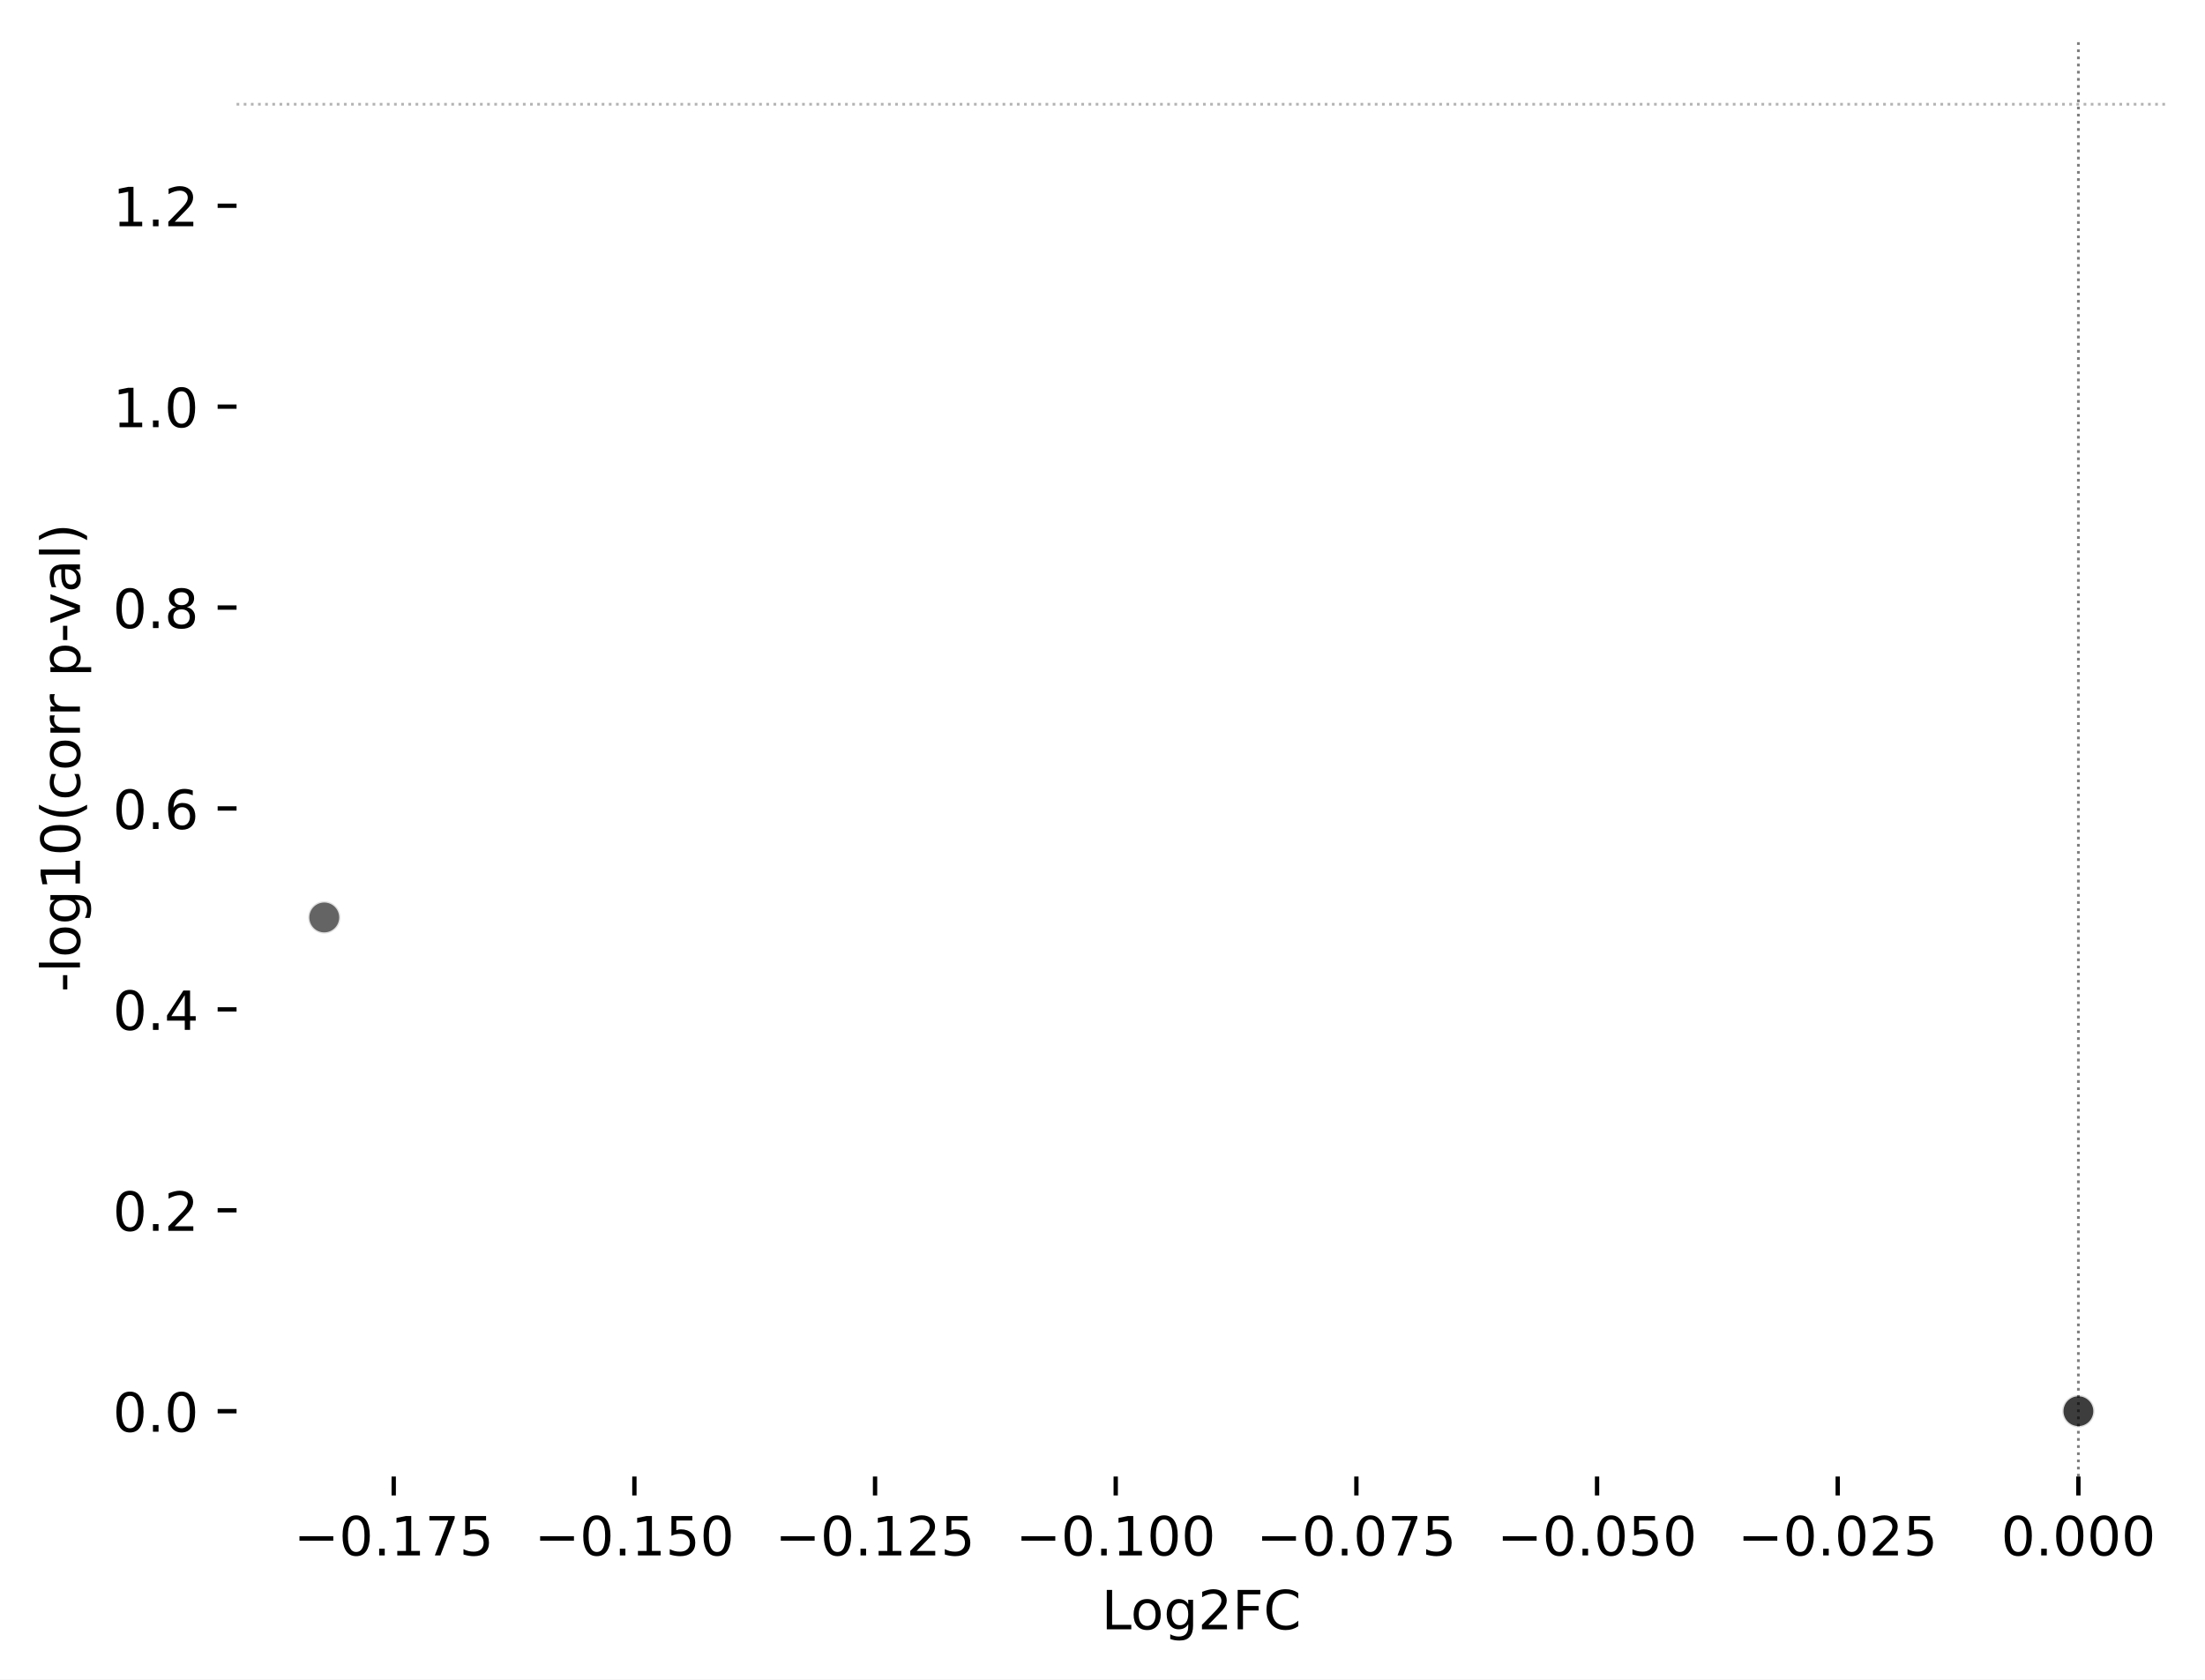
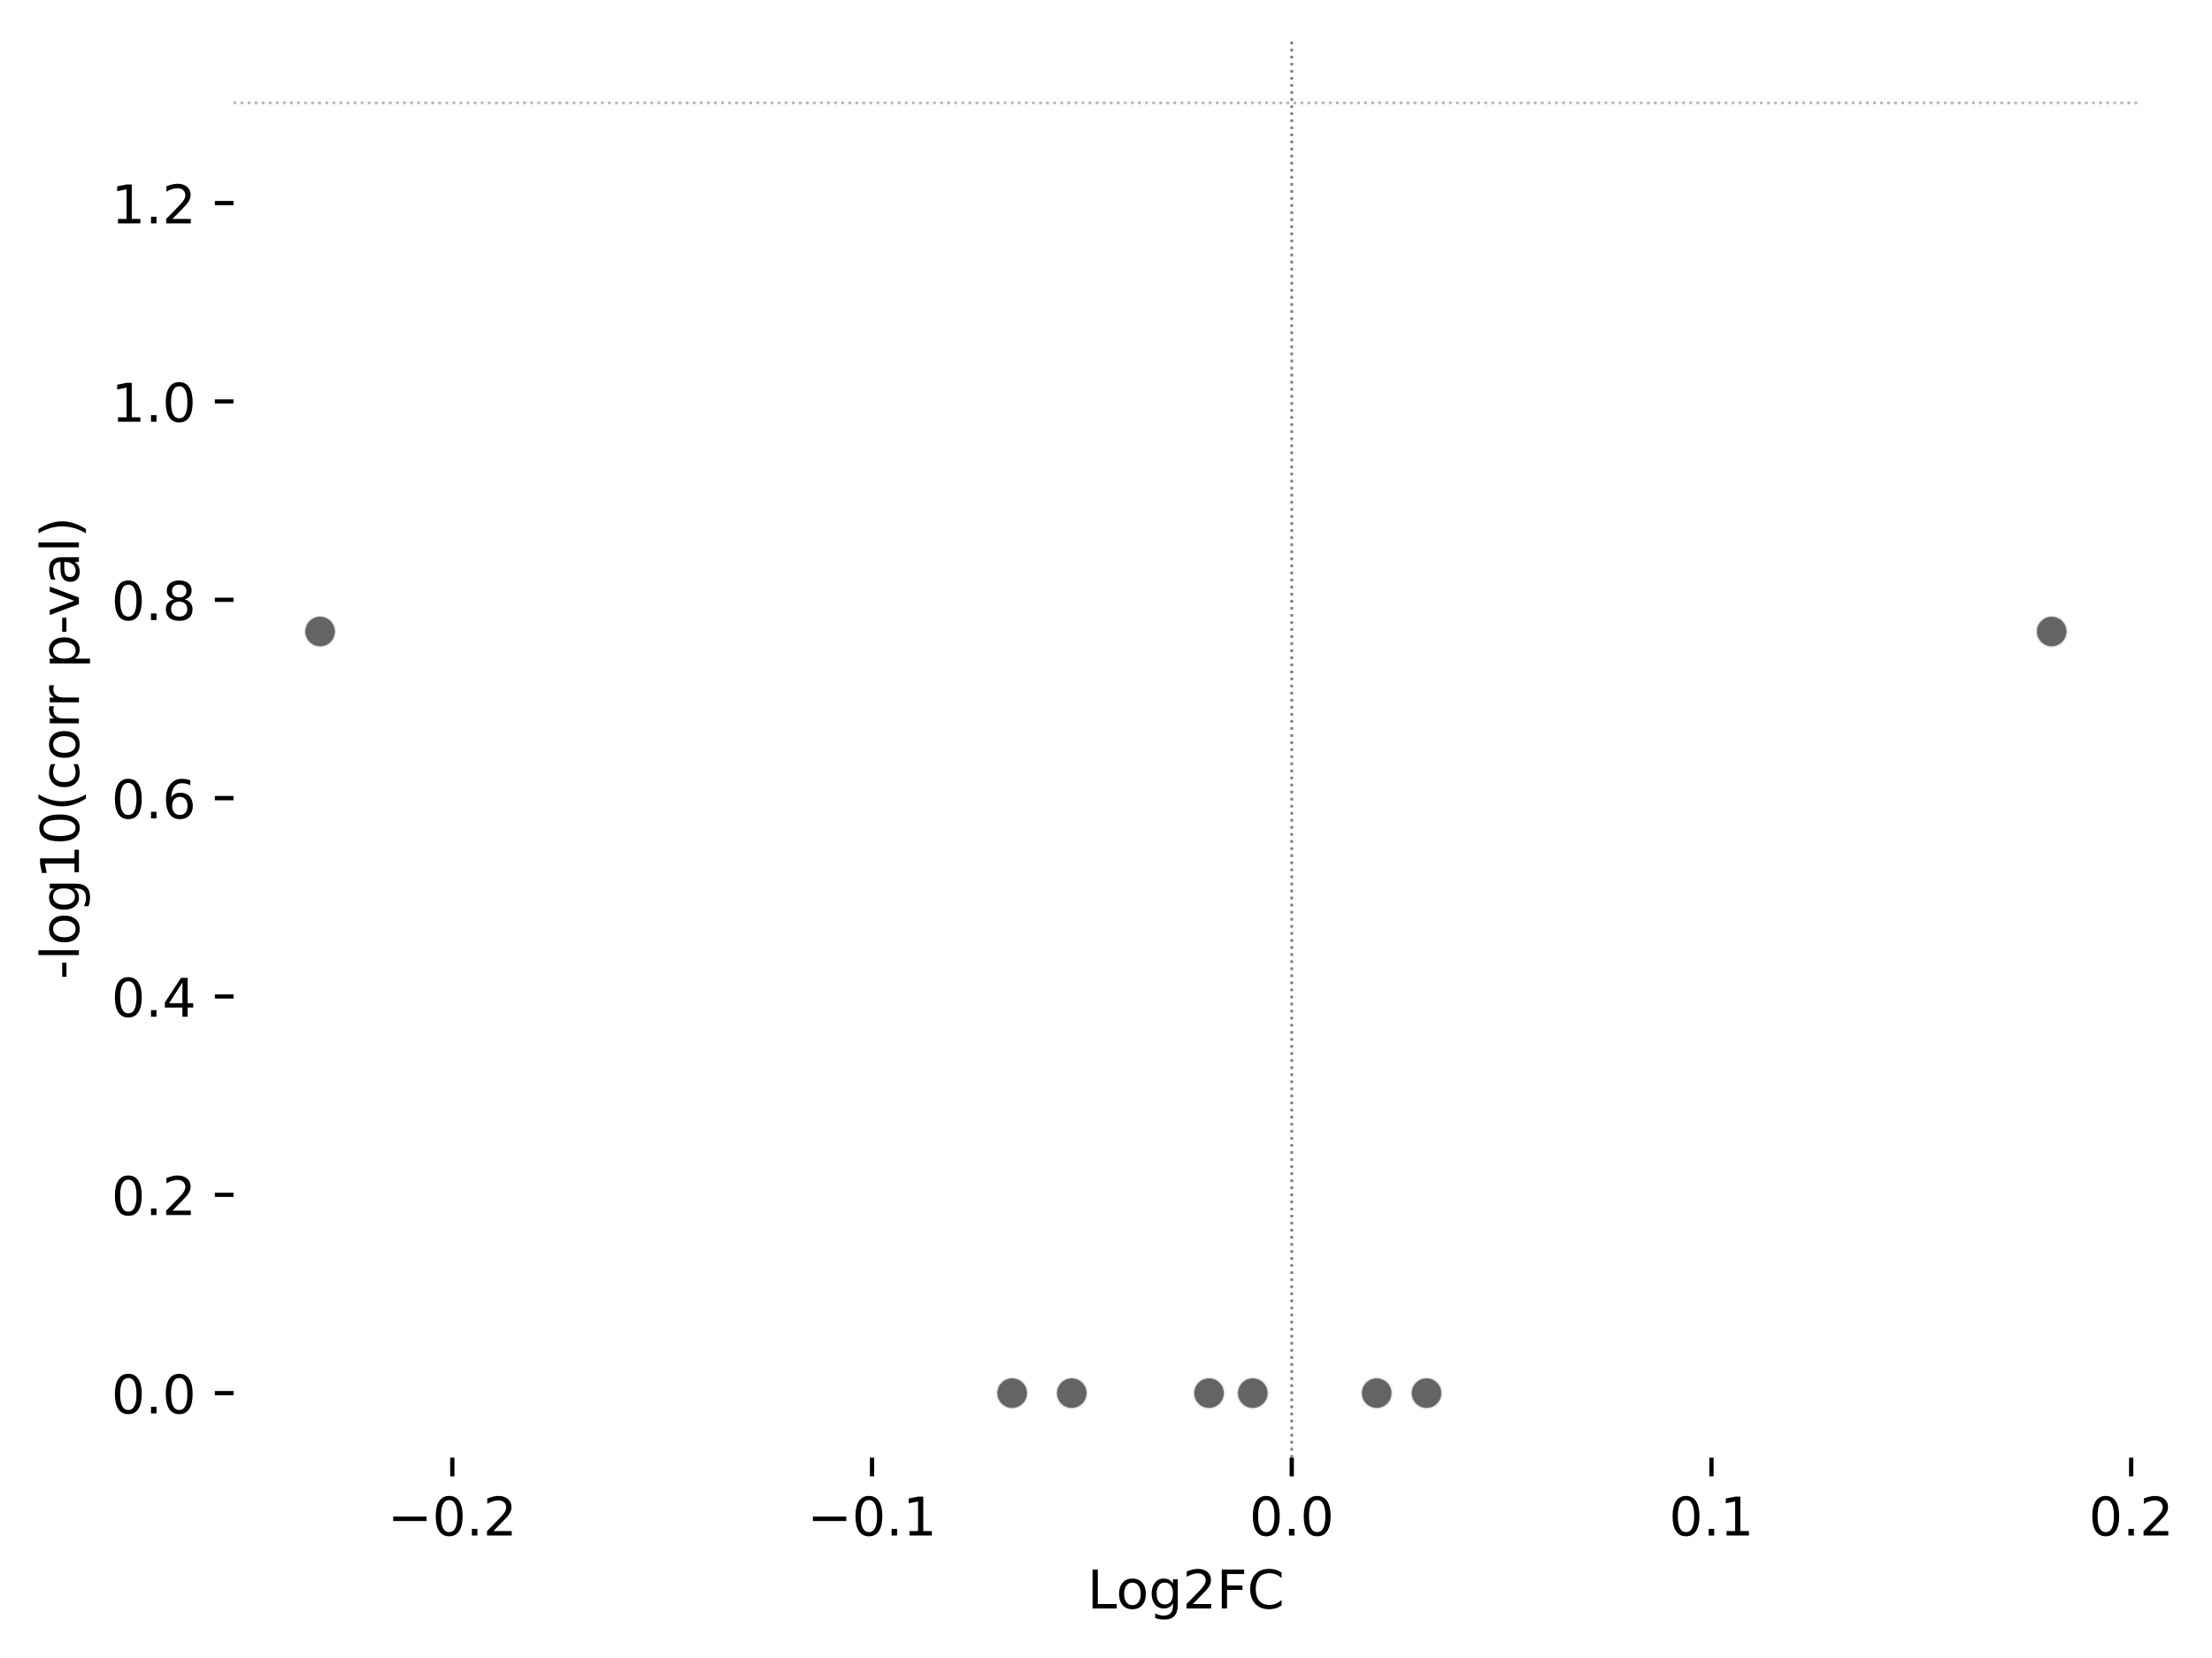
- <svg xmlns="http://www.w3.org/2000/svg" xmlns:xlink="http://www.w3.org/1999/xlink" width="408.101pt" height="310.868pt" viewBox="0 0 408.101 310.868" version="1.1">
+ <svg xmlns="http://www.w3.org/2000/svg" xmlns:xlink="http://www.w3.org/1999/xlink" width="414.723pt" height="310.868pt" viewBox="0 0 414.723 310.868" version="1.1">
  <defs>
    <style type="text/css">*{stroke-linejoin: round; stroke-linecap: butt}</style>
  </defs>
  <g id="figure_1">
    <g id="patch_1">
-       <path d="M 0 310.868  L 408.101 310.868  L 408.101 0  L 0 0  z " style="fill: #ffffff" />
+       <path d="M 0 310.868  L 414.723 310.868  L 414.723 0  L 0 0  z " style="fill: #ffffff" />
    </g>
    <g id="axes_1">
      <g id="patch_2">
        <path d="M 43.781 273.312  L 400.901 273.312  L 400.901 7.2  L 43.781 7.2  z " style="fill: #ffffff" />
      </g>
      <g id="PathCollection_1">
        <defs>
-           <path id="mcd7fa76b77" d="M 0 3  C 0.796 3 1.559 2.684 2.121 2.121  C 2.684 1.559 3 0.796 3 0  C 3 -0.796 2.684 -1.559 2.121 -2.121  C 1.559 -2.684 0.796 -3 0 -3  C -0.796 -3 -1.559 -2.684 -2.121 -2.121  C -2.684 -1.559 -3 -0.796 -3 0  C -3 0.796 -2.684 1.559 -2.121 2.121  C -1.559 2.684 -0.796 3 0 3  z " style="stroke: #ffffff; stroke-opacity: 0.8; stroke-width: 0.48" />
+           <path id="m4587df54af" d="M 0 3  C 0.796 3 1.559 2.684 2.121 2.121  C 2.684 1.559 3 0.796 3 0  C 3 -0.796 2.684 -1.559 2.121 -2.121  C 1.559 -2.684 0.796 -3 0 -3  C -0.796 -3 -1.559 -2.684 -2.121 -2.121  C -2.684 -1.559 -3 -0.796 -3 0  C -3 0.796 -2.684 1.559 -2.121 2.121  C -1.559 2.684 -0.796 3 0 3  z " style="stroke: #ffffff; stroke-opacity: 0.8; stroke-width: 0.48" />
        </defs>
-         <g clip-path="url(#p9f7cfbff00)">
-           <use xlink:href="#mcd7fa76b77" x="60.014" y="169.822" style="fill: #3e3e3e; fill-opacity: 0.8; stroke: #ffffff; stroke-opacity: 0.8; stroke-width: 0.48" />
-           <use xlink:href="#mcd7fa76b77" x="384.669" y="261.216" style="fill: #3e3e3e; fill-opacity: 0.8; stroke: #ffffff; stroke-opacity: 0.8; stroke-width: 0.48" />
-           <use xlink:href="#mcd7fa76b77" x="384.669" y="261.216" style="fill: #3e3e3e; fill-opacity: 0.8; stroke: #ffffff; stroke-opacity: 0.8; stroke-width: 0.48" />
-           <use xlink:href="#mcd7fa76b77" x="384.669" y="261.216" style="fill: #3e3e3e; fill-opacity: 0.8; stroke: #ffffff; stroke-opacity: 0.8; stroke-width: 0.48" />
-           <use xlink:href="#mcd7fa76b77" x="384.669" y="261.216" style="fill: #3e3e3e; fill-opacity: 0.8; stroke: #ffffff; stroke-opacity: 0.8; stroke-width: 0.48" />
-           <use xlink:href="#mcd7fa76b77" x="384.669" y="261.216" style="fill: #3e3e3e; fill-opacity: 0.8; stroke: #ffffff; stroke-opacity: 0.8; stroke-width: 0.48" />
-           <use xlink:href="#mcd7fa76b77" x="384.669" y="261.216" style="fill: #3e3e3e; fill-opacity: 0.8; stroke: #ffffff; stroke-opacity: 0.8; stroke-width: 0.48" />
-           <use xlink:href="#mcd7fa76b77" x="384.669" y="261.216" style="fill: #3e3e3e; fill-opacity: 0.8; stroke: #ffffff; stroke-opacity: 0.8; stroke-width: 0.48" />
-           <use xlink:href="#mcd7fa76b77" x="384.669" y="261.216" style="fill: #3e3e3e; fill-opacity: 0.8; stroke: #ffffff; stroke-opacity: 0.8; stroke-width: 0.48" />
-           <use xlink:href="#mcd7fa76b77" x="384.669" y="261.216" style="fill: #3e3e3e; fill-opacity: 0.8; stroke: #ffffff; stroke-opacity: 0.8; stroke-width: 0.48" />
-           <use xlink:href="#mcd7fa76b77" x="384.669" y="261.216" style="fill: #3e3e3e; fill-opacity: 0.8; stroke: #ffffff; stroke-opacity: 0.8; stroke-width: 0.48" />
-           <use xlink:href="#mcd7fa76b77" x="384.669" y="261.216" style="fill: #3e3e3e; fill-opacity: 0.8; stroke: #ffffff; stroke-opacity: 0.8; stroke-width: 0.48" />
-           <use xlink:href="#mcd7fa76b77" x="384.669" y="261.216" style="fill: #3e3e3e; fill-opacity: 0.8; stroke: #ffffff; stroke-opacity: 0.8; stroke-width: 0.48" />
-           <use xlink:href="#mcd7fa76b77" x="384.669" y="261.216" style="fill: #3e3e3e; fill-opacity: 0.8; stroke: #ffffff; stroke-opacity: 0.8; stroke-width: 0.48" />
+         <g clip-path="url(#p34230c2107)">
+           <use xlink:href="#m4587df54af" x="384.669" y="118.408" style="fill: #3e3e3e; fill-opacity: 0.8; stroke: #ffffff; stroke-opacity: 0.8; stroke-width: 0.48" />
+           <use xlink:href="#m4587df54af" x="60.014" y="118.408" style="fill: #3e3e3e; fill-opacity: 0.8; stroke: #ffffff; stroke-opacity: 0.8; stroke-width: 0.48" />
+           <use xlink:href="#m4587df54af" x="267.46" y="261.216" style="fill: #3e3e3e; fill-opacity: 0.8; stroke: #ffffff; stroke-opacity: 0.8; stroke-width: 0.48" />
+           <use xlink:href="#m4587df54af" x="258.115" y="261.216" style="fill: #3e3e3e; fill-opacity: 0.8; stroke: #ffffff; stroke-opacity: 0.8; stroke-width: 0.48" />
+           <use xlink:href="#m4587df54af" x="234.879" y="261.216" style="fill: #3e3e3e; fill-opacity: 0.8; stroke: #ffffff; stroke-opacity: 0.8; stroke-width: 0.48" />
+           <use xlink:href="#m4587df54af" x="200.943" y="261.216" style="fill: #3e3e3e; fill-opacity: 0.8; stroke: #ffffff; stroke-opacity: 0.8; stroke-width: 0.48" />
+           <use xlink:href="#m4587df54af" x="189.766" y="261.216" style="fill: #3e3e3e; fill-opacity: 0.8; stroke: #ffffff; stroke-opacity: 0.8; stroke-width: 0.48" />
+           <use xlink:href="#m4587df54af" x="226.677" y="261.216" style="fill: #3e3e3e; fill-opacity: 0.8; stroke: #ffffff; stroke-opacity: 0.8; stroke-width: 0.48" />
        </g>
      </g>
      <g id="matplotlib.axis_1">
        <g id="xtick_1">
          <g id="line2d_1">
            <defs>
-               <path id="m21730316db" d="M 0 0  L 0 3.5  " style="stroke: #000000; stroke-width: 0.8" />
-             </defs>
-             <g>
-               <use xlink:href="#m21730316db" x="72.87" y="273.312" style="stroke: #000000; stroke-width: 0.8" />
+               <path id="ma0d7ab3cf1" d="M 0 0  L 0 3.5  " style="stroke: #000000; stroke-width: 0.8" />
+             </defs>
+             <g>
+               <use xlink:href="#ma0d7ab3cf1" x="84.801" y="273.312" style="stroke: #000000; stroke-width: 0.8" />
            </g>
          </g>
          <g id="text_1">
-             <g transform="translate(54.36612 287.9104) scale(0.1 -0.1)">
+             <g transform="translate(72.6592 287.9104) scale(0.1 -0.1)">
              <defs>
                <path id="DejaVuSans-2212" d="M 678 2272  L 4684 2272  L 4684 1741  L 678 1741  L 678 2272  z " transform="scale(0.015625)" />
                <path id="DejaVuSans-30" d="M 2034 4250  Q 1547 4250 1301 3770  Q 1056 3291 1056 2328  Q 1056 1369 1301 889  Q 1547 409 2034 409  Q 2525 409 2770 889  Q 3016 1369 3016 2328  Q 3016 3291 2770 3770  Q 2525 4250 2034 4250  z M 2034 4750  Q 2819 4750 3233 4129  Q 3647 3509 3647 2328  Q 3647 1150 3233 529  Q 2819 -91 2034 -91  Q 1250 -91 836 529  Q 422 1150 422 2328  Q 422 3509 836 4129  Q 1250 4750 2034 4750  z " transform="scale(0.015625)" />
                <path id="DejaVuSans-2e" d="M 684 794  L 1344 794  L 1344 0  L 684 0  L 684 794  z " transform="scale(0.015625)" />
+                 <path id="DejaVuSans-32" d="M 1228 531  L 3431 531  L 3431 0  L 469 0  L 469 531  Q 828 903 1448 1529  Q 2069 2156 2228 2338  Q 2531 2678 2651 2914  Q 2772 3150 2772 3378  Q 2772 3750 2511 3984  Q 2250 4219 1831 4219  Q 1534 4219 1204 4116  Q 875 4013 500 3803  L 500 4441  Q 881 4594 1212 4672  Q 1544 4750 1819 4750  Q 2544 4750 2975 4387  Q 3406 4025 3406 3419  Q 3406 3131 3298 2873  Q 3191 2616 2906 2266  Q 2828 2175 2409 1742  Q 1991 1309 1228 531  z " transform="scale(0.015625)" />
+               </defs>
+               <use xlink:href="#DejaVuSans-2212" />
+               <use xlink:href="#DejaVuSans-30" x="83.789" />
+               <use xlink:href="#DejaVuSans-2e" x="147.412" />
+               <use xlink:href="#DejaVuSans-32" x="179.199" />
+             </g>
+           </g>
+         </g>
+         <g id="xtick_2">
+           <g id="line2d_2">
+             <g>
+               <use xlink:href="#ma0d7ab3cf1" x="163.493" y="273.312" style="stroke: #000000; stroke-width: 0.8" />
+             </g>
+           </g>
+           <g id="text_2">
+             <g transform="translate(151.3518 287.9104) scale(0.1 -0.1)">
+               <defs>
                <path id="DejaVuSans-31" d="M 794 531  L 1825 531  L 1825 4091  L 703 3866  L 703 4441  L 1819 4666  L 2450 4666  L 2450 531  L 3481 531  L 3481 0  L 794 0  L 794 531  z " transform="scale(0.015625)" />
-                 <path id="DejaVuSans-37" d="M 525 4666  L 3525 4666  L 3525 4397  L 1831 0  L 1172 0  L 2766 4134  L 525 4134  L 525 4666  z " transform="scale(0.015625)" />
-                 <path id="DejaVuSans-35" d="M 691 4666  L 3169 4666  L 3169 4134  L 1269 4134  L 1269 2991  Q 1406 3038 1543 3061  Q 1681 3084 1819 3084  Q 2600 3084 3056 2656  Q 3513 2228 3513 1497  Q 3513 744 3044 326  Q 2575 -91 1722 -91  Q 1428 -91 1123 -41  Q 819 9 494 109  L 494 744  Q 775 591 1075 516  Q 1375 441 1709 441  Q 2250 441 2565 725  Q 2881 1009 2881 1497  Q 2881 1984 2565 2268  Q 2250 2553 1709 2553  Q 1456 2553 1204 2497  Q 953 2441 691 2322  L 691 4666  z " transform="scale(0.015625)" />
              </defs>
              <use xlink:href="#DejaVuSans-2212" />
              <use xlink:href="#DejaVuSans-30" x="83.789" />
              <use xlink:href="#DejaVuSans-2e" x="147.412" />
              <use xlink:href="#DejaVuSans-31" x="179.199" />
-               <use xlink:href="#DejaVuSans-37" x="242.822" />
-               <use xlink:href="#DejaVuSans-35" x="306.445" />
-             </g>
-           </g>
-         </g>
-         <g id="xtick_2">
-           <g id="line2d_2">
-             <g>
-               <use xlink:href="#m21730316db" x="117.413" y="273.312" style="stroke: #000000; stroke-width: 0.8" />
-             </g>
-           </g>
-           <g id="text_2">
-             <g transform="translate(98.90876 287.9104) scale(0.1 -0.1)">
-               <use xlink:href="#DejaVuSans-2212" />
-               <use xlink:href="#DejaVuSans-30" x="83.789" />
-               <use xlink:href="#DejaVuSans-2e" x="147.412" />
-               <use xlink:href="#DejaVuSans-31" x="179.199" />
-               <use xlink:href="#DejaVuSans-35" x="242.822" />
-               <use xlink:href="#DejaVuSans-30" x="306.445" />
            </g>
          </g>
        </g>
        <g id="xtick_3">
          <g id="line2d_3">
            <g>
-               <use xlink:href="#m21730316db" x="161.955" y="273.312" style="stroke: #000000; stroke-width: 0.8" />
+               <use xlink:href="#ma0d7ab3cf1" x="242.186" y="273.312" style="stroke: #000000; stroke-width: 0.8" />
            </g>
          </g>
          <g id="text_3">
-             <g transform="translate(143.4514 287.9104) scale(0.1 -0.1)">
-               <defs>
-                 <path id="DejaVuSans-32" d="M 1228 531  L 3431 531  L 3431 0  L 469 0  L 469 531  Q 828 903 1448 1529  Q 2069 2156 2228 2338  Q 2531 2678 2651 2914  Q 2772 3150 2772 3378  Q 2772 3750 2511 3984  Q 2250 4219 1831 4219  Q 1534 4219 1204 4116  Q 875 4013 500 3803  L 500 4441  Q 881 4594 1212 4672  Q 1544 4750 1819 4750  Q 2544 4750 2975 4387  Q 3406 4025 3406 3419  Q 3406 3131 3298 2873  Q 3191 2616 2906 2266  Q 2828 2175 2409 1742  Q 1991 1309 1228 531  z " transform="scale(0.015625)" />
-               </defs>
-               <use xlink:href="#DejaVuSans-2212" />
-               <use xlink:href="#DejaVuSans-30" x="83.789" />
-               <use xlink:href="#DejaVuSans-2e" x="147.412" />
-               <use xlink:href="#DejaVuSans-31" x="179.199" />
-               <use xlink:href="#DejaVuSans-32" x="242.822" />
-               <use xlink:href="#DejaVuSans-35" x="306.445" />
+             <g transform="translate(234.2343 287.9104) scale(0.1 -0.1)">
+               <use xlink:href="#DejaVuSans-30" />
+               <use xlink:href="#DejaVuSans-2e" x="63.623" />
+               <use xlink:href="#DejaVuSans-30" x="95.41" />
            </g>
          </g>
        </g>
        <g id="xtick_4">
          <g id="line2d_4">
            <g>
-               <use xlink:href="#m21730316db" x="206.498" y="273.312" style="stroke: #000000; stroke-width: 0.8" />
+               <use xlink:href="#ma0d7ab3cf1" x="320.878" y="273.312" style="stroke: #000000; stroke-width: 0.8" />
            </g>
          </g>
          <g id="text_4">
-             <g transform="translate(187.994 287.9104) scale(0.1 -0.1)">
-               <use xlink:href="#DejaVuSans-2212" />
-               <use xlink:href="#DejaVuSans-30" x="83.789" />
-               <use xlink:href="#DejaVuSans-2e" x="147.412" />
-               <use xlink:href="#DejaVuSans-31" x="179.199" />
-               <use xlink:href="#DejaVuSans-30" x="242.822" />
-               <use xlink:href="#DejaVuSans-30" x="306.445" />
+             <g transform="translate(312.9269 287.9104) scale(0.1 -0.1)">
+               <use xlink:href="#DejaVuSans-30" />
+               <use xlink:href="#DejaVuSans-2e" x="63.623" />
+               <use xlink:href="#DejaVuSans-31" x="95.41" />
            </g>
          </g>
        </g>
        <g id="xtick_5">
          <g id="line2d_5">
            <g>
-               <use xlink:href="#m21730316db" x="251.041" y="273.312" style="stroke: #000000; stroke-width: 0.8" />
+               <use xlink:href="#ma0d7ab3cf1" x="399.571" y="273.312" style="stroke: #000000; stroke-width: 0.8" />
            </g>
          </g>
          <g id="text_5">
-             <g transform="translate(232.5367 287.9104) scale(0.1 -0.1)">
-               <use xlink:href="#DejaVuSans-2212" />
-               <use xlink:href="#DejaVuSans-30" x="83.789" />
-               <use xlink:href="#DejaVuSans-2e" x="147.412" />
-               <use xlink:href="#DejaVuSans-30" x="179.199" />
-               <use xlink:href="#DejaVuSans-37" x="242.822" />
-               <use xlink:href="#DejaVuSans-35" x="306.445" />
-             </g>
-           </g>
-         </g>
-         <g id="xtick_6">
-           <g id="line2d_6">
-             <g>
-               <use xlink:href="#m21730316db" x="295.583" y="273.312" style="stroke: #000000; stroke-width: 0.8" />
-             </g>
-           </g>
-           <g id="text_6">
-             <g transform="translate(277.0793 287.9104) scale(0.1 -0.1)">
-               <use xlink:href="#DejaVuSans-2212" />
-               <use xlink:href="#DejaVuSans-30" x="83.789" />
-               <use xlink:href="#DejaVuSans-2e" x="147.412" />
-               <use xlink:href="#DejaVuSans-30" x="179.199" />
-               <use xlink:href="#DejaVuSans-35" x="242.822" />
-               <use xlink:href="#DejaVuSans-30" x="306.445" />
-             </g>
-           </g>
-         </g>
-         <g id="xtick_7">
-           <g id="line2d_7">
-             <g>
-               <use xlink:href="#m21730316db" x="340.126" y="273.312" style="stroke: #000000; stroke-width: 0.8" />
-             </g>
-           </g>
-           <g id="text_7">
-             <g transform="translate(321.622 287.9104) scale(0.1 -0.1)">
-               <use xlink:href="#DejaVuSans-2212" />
-               <use xlink:href="#DejaVuSans-30" x="83.789" />
-               <use xlink:href="#DejaVuSans-2e" x="147.412" />
-               <use xlink:href="#DejaVuSans-30" x="179.199" />
-               <use xlink:href="#DejaVuSans-32" x="242.822" />
-               <use xlink:href="#DejaVuSans-35" x="306.445" />
-             </g>
-           </g>
-         </g>
-         <g id="xtick_8">
-           <g id="line2d_8">
-             <g>
-               <use xlink:href="#m21730316db" x="384.669" y="273.312" style="stroke: #000000; stroke-width: 0.8" />
-             </g>
-           </g>
-           <g id="text_8">
-             <g transform="translate(370.3545 287.9104) scale(0.1 -0.1)">
-               <use xlink:href="#DejaVuSans-30" />
-               <use xlink:href="#DejaVuSans-2e" x="63.623" />
-               <use xlink:href="#DejaVuSans-30" x="95.41" />
-               <use xlink:href="#DejaVuSans-30" x="159.033" />
-               <use xlink:href="#DejaVuSans-30" x="222.656" />
-             </g>
-           </g>
-         </g>
-         <g id="text_9">
+             <g transform="translate(391.6196 287.9104) scale(0.1 -0.1)">
+               <use xlink:href="#DejaVuSans-30" />
+               <use xlink:href="#DejaVuSans-2e" x="63.623" />
+               <use xlink:href="#DejaVuSans-32" x="95.41" />
+             </g>
+           </g>
+         </g>
+         <g id="text_6">
          <g transform="translate(203.8608 301.5886) scale(0.1 -0.1)">
            <defs>
              <path id="DejaVuSans-4c" d="M 628 4666  L 1259 4666  L 1259 531  L 3531 531  L 3531 0  L 628 0  L 628 4666  z " transform="scale(0.015625)" />
              <path id="DejaVuSans-6f" d="M 1959 3097  Q 1497 3097 1228 2736  Q 959 2375 959 1747  Q 959 1119 1226 758  Q 1494 397 1959 397  Q 2419 397 2687 759  Q 2956 1122 2956 1747  Q 2956 2369 2687 2733  Q 2419 3097 1959 3097  z M 1959 3584  Q 2709 3584 3137 3096  Q 3566 2609 3566 1747  Q 3566 888 3137 398  Q 2709 -91 1959 -91  Q 1206 -91 779 398  Q 353 888 353 1747  Q 353 2609 779 3096  Q 1206 3584 1959 3584  z " transform="scale(0.015625)" />
              <path id="DejaVuSans-67" d="M 2906 1791  Q 2906 2416 2648 2759  Q 2391 3103 1925 3103  Q 1463 3103 1205 2759  Q 947 2416 947 1791  Q 947 1169 1205 825  Q 1463 481 1925 481  Q 2391 481 2648 825  Q 2906 1169 2906 1791  z M 3481 434  Q 3481 -459 3084 -895  Q 2688 -1331 1869 -1331  Q 1566 -1331 1297 -1286  Q 1028 -1241 775 -1147  L 775 -588  Q 1028 -725 1275 -790  Q 1522 -856 1778 -856  Q 2344 -856 2625 -561  Q 2906 -266 2906 331  L 2906 616  Q 2728 306 2450 153  Q 2172 0 1784 0  Q 1141 0 747 490  Q 353 981 353 1791  Q 353 2603 747 3093  Q 1141 3584 1784 3584  Q 2172 3584 2450 3431  Q 2728 3278 2906 2969  L 2906 3500  L 3481 3500  L 3481 434  z " transform="scale(0.015625)" />
              <path id="DejaVuSans-46" d="M 628 4666  L 3309 4666  L 3309 4134  L 1259 4134  L 1259 2759  L 3109 2759  L 3109 2228  L 1259 2228  L 1259 0  L 628 0  L 628 4666  z " transform="scale(0.015625)" />
              <path id="DejaVuSans-43" d="M 4122 4306  L 4122 3641  Q 3803 3938 3442 4084  Q 3081 4231 2675 4231  Q 1875 4231 1450 3742  Q 1025 3253 1025 2328  Q 1025 1406 1450 917  Q 1875 428 2675 428  Q 3081 428 3442 575  Q 3803 722 4122 1019  L 4122 359  Q 3791 134 3420 21  Q 3050 -91 2638 -91  Q 1578 -91 968 557  Q 359 1206 359 2328  Q 359 3453 968 4101  Q 1578 4750 2638 4750  Q 3056 4750 3426 4639  Q 3797 4528 4122 4306  z " transform="scale(0.015625)" />
            </defs>
            <use xlink:href="#DejaVuSans-4c" />
            <use xlink:href="#DejaVuSans-6f" x="53.963" />
            <use xlink:href="#DejaVuSans-67" x="115.145" />
            <use xlink:href="#DejaVuSans-32" x="178.621" />
            <use xlink:href="#DejaVuSans-46" x="242.244" />
            <use xlink:href="#DejaVuSans-43" x="299.764" />
          </g>
        </g>
      </g>
      <g id="matplotlib.axis_2">
        <g id="ytick_1">
+           <g id="line2d_6">
+             <defs>
+               <path id="m47a3365d55" d="M 0 0  L -3.5 0  " style="stroke: #000000; stroke-width: 0.8" />
+             </defs>
+             <g>
+               <use xlink:href="#m47a3365d55" x="43.781" y="261.216" style="stroke: #000000; stroke-width: 0.8" />
+             </g>
+           </g>
+           <g id="text_7">
+             <g transform="translate(20.87813 265.0152) scale(0.1 -0.1)">
+               <use xlink:href="#DejaVuSans-30" />
+               <use xlink:href="#DejaVuSans-2e" x="63.623" />
+               <use xlink:href="#DejaVuSans-30" x="95.41" />
+             </g>
+           </g>
+         </g>
+         <g id="ytick_2">
+           <g id="line2d_7">
+             <g>
+               <use xlink:href="#m47a3365d55" x="43.781" y="224.027" style="stroke: #000000; stroke-width: 0.8" />
+             </g>
+           </g>
+           <g id="text_8">
+             <g transform="translate(20.87813 227.8262) scale(0.1 -0.1)">
+               <use xlink:href="#DejaVuSans-30" />
+               <use xlink:href="#DejaVuSans-2e" x="63.623" />
+               <use xlink:href="#DejaVuSans-32" x="95.41" />
+             </g>
+           </g>
+         </g>
+         <g id="ytick_3">
+           <g id="line2d_8">
+             <g>
+               <use xlink:href="#m47a3365d55" x="43.781" y="186.838" style="stroke: #000000; stroke-width: 0.8" />
+             </g>
+           </g>
+           <g id="text_9">
+             <g transform="translate(20.87813 190.6372) scale(0.1 -0.1)">
+               <defs>
+                 <path id="DejaVuSans-34" d="M 2419 4116  L 825 1625  L 2419 1625  L 2419 4116  z M 2253 4666  L 3047 4666  L 3047 1625  L 3713 1625  L 3713 1100  L 3047 1100  L 3047 0  L 2419 0  L 2419 1100  L 313 1100  L 313 1709  L 2253 4666  z " transform="scale(0.015625)" />
+               </defs>
+               <use xlink:href="#DejaVuSans-30" />
+               <use xlink:href="#DejaVuSans-2e" x="63.623" />
+               <use xlink:href="#DejaVuSans-34" x="95.41" />
+             </g>
+           </g>
+         </g>
+         <g id="ytick_4">
          <g id="line2d_9">
-             <defs>
-               <path id="m271b90fb0f" d="M 0 0  L -3.5 0  " style="stroke: #000000; stroke-width: 0.8" />
-             </defs>
-             <g>
-               <use xlink:href="#m271b90fb0f" x="43.781" y="261.216" style="stroke: #000000; stroke-width: 0.8" />
+             <g>
+               <use xlink:href="#m47a3365d55" x="43.781" y="149.649" style="stroke: #000000; stroke-width: 0.8" />
            </g>
          </g>
          <g id="text_10">
-             <g transform="translate(20.87813 265.0152) scale(0.1 -0.1)">
-               <use xlink:href="#DejaVuSans-30" />
-               <use xlink:href="#DejaVuSans-2e" x="63.623" />
-               <use xlink:href="#DejaVuSans-30" x="95.41" />
-             </g>
-           </g>
-         </g>
-         <g id="ytick_2">
+             <g transform="translate(20.87813 153.4482) scale(0.1 -0.1)">
+               <defs>
+                 <path id="DejaVuSans-36" d="M 2113 2584  Q 1688 2584 1439 2293  Q 1191 2003 1191 1497  Q 1191 994 1439 701  Q 1688 409 2113 409  Q 2538 409 2786 701  Q 3034 994 3034 1497  Q 3034 2003 2786 2293  Q 2538 2584 2113 2584  z M 3366 4563  L 3366 3988  Q 3128 4100 2886 4159  Q 2644 4219 2406 4219  Q 1781 4219 1451 3797  Q 1122 3375 1075 2522  Q 1259 2794 1537 2939  Q 1816 3084 2150 3084  Q 2853 3084 3261 2657  Q 3669 2231 3669 1497  Q 3669 778 3244 343  Q 2819 -91 2113 -91  Q 1303 -91 875 529  Q 447 1150 447 2328  Q 447 3434 972 4092  Q 1497 4750 2381 4750  Q 2619 4750 2861 4703  Q 3103 4656 3366 4563  z " transform="scale(0.015625)" />
+               </defs>
+               <use xlink:href="#DejaVuSans-30" />
+               <use xlink:href="#DejaVuSans-2e" x="63.623" />
+               <use xlink:href="#DejaVuSans-36" x="95.41" />
+             </g>
+           </g>
+         </g>
+         <g id="ytick_5">
          <g id="line2d_10">
            <g>
-               <use xlink:href="#m271b90fb0f" x="43.781" y="224.027" style="stroke: #000000; stroke-width: 0.8" />
+               <use xlink:href="#m47a3365d55" x="43.781" y="112.46" style="stroke: #000000; stroke-width: 0.8" />
            </g>
          </g>
          <g id="text_11">
-             <g transform="translate(20.87813 227.8262) scale(0.1 -0.1)">
-               <use xlink:href="#DejaVuSans-30" />
-               <use xlink:href="#DejaVuSans-2e" x="63.623" />
-               <use xlink:href="#DejaVuSans-32" x="95.41" />
-             </g>
-           </g>
-         </g>
-         <g id="ytick_3">
+             <g transform="translate(20.87813 116.2592) scale(0.1 -0.1)">
+               <defs>
+                 <path id="DejaVuSans-38" d="M 2034 2216  Q 1584 2216 1326 1975  Q 1069 1734 1069 1313  Q 1069 891 1326 650  Q 1584 409 2034 409  Q 2484 409 2743 651  Q 3003 894 3003 1313  Q 3003 1734 2745 1975  Q 2488 2216 2034 2216  z M 1403 2484  Q 997 2584 770 2862  Q 544 3141 544 3541  Q 544 4100 942 4425  Q 1341 4750 2034 4750  Q 2731 4750 3128 4425  Q 3525 4100 3525 3541  Q 3525 3141 3298 2862  Q 3072 2584 2669 2484  Q 3125 2378 3379 2068  Q 3634 1759 3634 1313  Q 3634 634 3220 271  Q 2806 -91 2034 -91  Q 1263 -91 848 271  Q 434 634 434 1313  Q 434 1759 690 2068  Q 947 2378 1403 2484  z M 1172 3481  Q 1172 3119 1398 2916  Q 1625 2713 2034 2713  Q 2441 2713 2670 2916  Q 2900 3119 2900 3481  Q 2900 3844 2670 4047  Q 2441 4250 2034 4250  Q 1625 4250 1398 4047  Q 1172 3844 1172 3481  z " transform="scale(0.015625)" />
+               </defs>
+               <use xlink:href="#DejaVuSans-30" />
+               <use xlink:href="#DejaVuSans-2e" x="63.623" />
+               <use xlink:href="#DejaVuSans-38" x="95.41" />
+             </g>
+           </g>
+         </g>
+         <g id="ytick_6">
          <g id="line2d_11">
            <g>
-               <use xlink:href="#m271b90fb0f" x="43.781" y="186.838" style="stroke: #000000; stroke-width: 0.8" />
+               <use xlink:href="#m47a3365d55" x="43.781" y="75.271" style="stroke: #000000; stroke-width: 0.8" />
            </g>
          </g>
          <g id="text_12">
-             <g transform="translate(20.87813 190.6372) scale(0.1 -0.1)">
-               <defs>
-                 <path id="DejaVuSans-34" d="M 2419 4116  L 825 1625  L 2419 1625  L 2419 4116  z M 2253 4666  L 3047 4666  L 3047 1625  L 3713 1625  L 3713 1100  L 3047 1100  L 3047 0  L 2419 0  L 2419 1100  L 313 1100  L 313 1709  L 2253 4666  z " transform="scale(0.015625)" />
-               </defs>
-               <use xlink:href="#DejaVuSans-30" />
-               <use xlink:href="#DejaVuSans-2e" x="63.623" />
-               <use xlink:href="#DejaVuSans-34" x="95.41" />
-             </g>
-           </g>
-         </g>
-         <g id="ytick_4">
-           <g id="line2d_12">
-             <g>
-               <use xlink:href="#m271b90fb0f" x="43.781" y="149.649" style="stroke: #000000; stroke-width: 0.8" />
-             </g>
-           </g>
-           <g id="text_13">
-             <g transform="translate(20.87813 153.4482) scale(0.1 -0.1)">
-               <defs>
-                 <path id="DejaVuSans-36" d="M 2113 2584  Q 1688 2584 1439 2293  Q 1191 2003 1191 1497  Q 1191 994 1439 701  Q 1688 409 2113 409  Q 2538 409 2786 701  Q 3034 994 3034 1497  Q 3034 2003 2786 2293  Q 2538 2584 2113 2584  z M 3366 4563  L 3366 3988  Q 3128 4100 2886 4159  Q 2644 4219 2406 4219  Q 1781 4219 1451 3797  Q 1122 3375 1075 2522  Q 1259 2794 1537 2939  Q 1816 3084 2150 3084  Q 2853 3084 3261 2657  Q 3669 2231 3669 1497  Q 3669 778 3244 343  Q 2819 -91 2113 -91  Q 1303 -91 875 529  Q 447 1150 447 2328  Q 447 3434 972 4092  Q 1497 4750 2381 4750  Q 2619 4750 2861 4703  Q 3103 4656 3366 4563  z " transform="scale(0.015625)" />
-               </defs>
-               <use xlink:href="#DejaVuSans-30" />
-               <use xlink:href="#DejaVuSans-2e" x="63.623" />
-               <use xlink:href="#DejaVuSans-36" x="95.41" />
-             </g>
-           </g>
-         </g>
-         <g id="ytick_5">
-           <g id="line2d_13">
-             <g>
-               <use xlink:href="#m271b90fb0f" x="43.781" y="112.46" style="stroke: #000000; stroke-width: 0.8" />
-             </g>
-           </g>
-           <g id="text_14">
-             <g transform="translate(20.87813 116.2592) scale(0.1 -0.1)">
-               <defs>
-                 <path id="DejaVuSans-38" d="M 2034 2216  Q 1584 2216 1326 1975  Q 1069 1734 1069 1313  Q 1069 891 1326 650  Q 1584 409 2034 409  Q 2484 409 2743 651  Q 3003 894 3003 1313  Q 3003 1734 2745 1975  Q 2488 2216 2034 2216  z M 1403 2484  Q 997 2584 770 2862  Q 544 3141 544 3541  Q 544 4100 942 4425  Q 1341 4750 2034 4750  Q 2731 4750 3128 4425  Q 3525 4100 3525 3541  Q 3525 3141 3298 2862  Q 3072 2584 2669 2484  Q 3125 2378 3379 2068  Q 3634 1759 3634 1313  Q 3634 634 3220 271  Q 2806 -91 2034 -91  Q 1263 -91 848 271  Q 434 634 434 1313  Q 434 1759 690 2068  Q 947 2378 1403 2484  z M 1172 3481  Q 1172 3119 1398 2916  Q 1625 2713 2034 2713  Q 2441 2713 2670 2916  Q 2900 3119 2900 3481  Q 2900 3844 2670 4047  Q 2441 4250 2034 4250  Q 1625 4250 1398 4047  Q 1172 3844 1172 3481  z " transform="scale(0.015625)" />
-               </defs>
-               <use xlink:href="#DejaVuSans-30" />
-               <use xlink:href="#DejaVuSans-2e" x="63.623" />
-               <use xlink:href="#DejaVuSans-38" x="95.41" />
-             </g>
-           </g>
-         </g>
-         <g id="ytick_6">
-           <g id="line2d_14">
-             <g>
-               <use xlink:href="#m271b90fb0f" x="43.781" y="75.271" style="stroke: #000000; stroke-width: 0.8" />
-             </g>
-           </g>
-           <g id="text_15">
            <g transform="translate(20.87813 79.07024) scale(0.1 -0.1)">
              <use xlink:href="#DejaVuSans-31" />
              <use xlink:href="#DejaVuSans-2e" x="63.623" />
              <use xlink:href="#DejaVuSans-30" x="95.41" />
            </g>
          </g>
        </g>
        <g id="ytick_7">
-           <g id="line2d_15">
-             <g>
-               <use xlink:href="#m271b90fb0f" x="43.781" y="38.082" style="stroke: #000000; stroke-width: 0.8" />
-             </g>
-           </g>
-           <g id="text_16">
+           <g id="line2d_12">
+             <g>
+               <use xlink:href="#m47a3365d55" x="43.781" y="38.082" style="stroke: #000000; stroke-width: 0.8" />
+             </g>
+           </g>
+           <g id="text_13">
            <g transform="translate(20.87813 41.88124) scale(0.1 -0.1)">
              <use xlink:href="#DejaVuSans-31" />
              <use xlink:href="#DejaVuSans-2e" x="63.623" />
              <use xlink:href="#DejaVuSans-32" x="95.41" />
            </g>
          </g>
        </g>
-         <g id="text_17">
+         <g id="text_14">
          <g transform="translate(14.79844 183.6271) rotate(-90) scale(0.1 -0.1)">
            <defs>
              <path id="DejaVuSans-2d" d="M 313 2009  L 1997 2009  L 1997 1497  L 313 1497  L 313 2009  z " transform="scale(0.015625)" />
              <path id="DejaVuSans-6c" d="M 603 4863  L 1178 4863  L 1178 0  L 603 0  L 603 4863  z " transform="scale(0.015625)" />
              <path id="DejaVuSans-28" d="M 1984 4856  Q 1566 4138 1362 3434  Q 1159 2731 1159 2009  Q 1159 1288 1364 580  Q 1569 -128 1984 -844  L 1484 -844  Q 1016 -109 783 600  Q 550 1309 550 2009  Q 550 2706 781 3412  Q 1013 4119 1484 4856  L 1984 4856  z " transform="scale(0.015625)" />
              <path id="DejaVuSans-63" d="M 3122 3366  L 3122 2828  Q 2878 2963 2633 3030  Q 2388 3097 2138 3097  Q 1578 3097 1268 2742  Q 959 2388 959 1747  Q 959 1106 1268 751  Q 1578 397 2138 397  Q 2388 397 2633 464  Q 2878 531 3122 666  L 3122 134  Q 2881 22 2623 -34  Q 2366 -91 2075 -91  Q 1284 -91 818 406  Q 353 903 353 1747  Q 353 2603 823 3093  Q 1294 3584 2113 3584  Q 2378 3584 2631 3529  Q 2884 3475 3122 3366  z " transform="scale(0.015625)" />
              <path id="DejaVuSans-72" d="M 2631 2963  Q 2534 3019 2420 3045  Q 2306 3072 2169 3072  Q 1681 3072 1420 2755  Q 1159 2438 1159 1844  L 1159 0  L 581 0  L 581 3500  L 1159 3500  L 1159 2956  Q 1341 3275 1631 3429  Q 1922 3584 2338 3584  Q 2397 3584 2469 3576  Q 2541 3569 2628 3553  L 2631 2963  z " transform="scale(0.015625)" />
              <path id="DejaVuSans-20" transform="scale(0.015625)" />
              <path id="DejaVuSans-70" d="M 1159 525  L 1159 -1331  L 581 -1331  L 581 3500  L 1159 3500  L 1159 2969  Q 1341 3281 1617 3432  Q 1894 3584 2278 3584  Q 2916 3584 3314 3078  Q 3713 2572 3713 1747  Q 3713 922 3314 415  Q 2916 -91 2278 -91  Q 1894 -91 1617 61  Q 1341 213 1159 525  z M 3116 1747  Q 3116 2381 2855 2742  Q 2594 3103 2138 3103  Q 1681 3103 1420 2742  Q 1159 2381 1159 1747  Q 1159 1113 1420 752  Q 1681 391 2138 391  Q 2594 391 2855 752  Q 3116 1113 3116 1747  z " transform="scale(0.015625)" />
              <path id="DejaVuSans-76" d="M 191 3500  L 800 3500  L 1894 563  L 2988 3500  L 3597 3500  L 2284 0  L 1503 0  L 191 3500  z " transform="scale(0.015625)" />
              <path id="DejaVuSans-61" d="M 2194 1759  Q 1497 1759 1228 1600  Q 959 1441 959 1056  Q 959 750 1161 570  Q 1363 391 1709 391  Q 2188 391 2477 730  Q 2766 1069 2766 1631  L 2766 1759  L 2194 1759  z M 3341 1997  L 3341 0  L 2766 0  L 2766 531  Q 2569 213 2275 61  Q 1981 -91 1556 -91  Q 1019 -91 701 211  Q 384 513 384 1019  Q 384 1609 779 1909  Q 1175 2209 1959 2209  L 2766 2209  L 2766 2266  Q 2766 2663 2505 2880  Q 2244 3097 1772 3097  Q 1472 3097 1187 3025  Q 903 2953 641 2809  L 641 3341  Q 956 3463 1253 3523  Q 1550 3584 1831 3584  Q 2591 3584 2966 3190  Q 3341 2797 3341 1997  z " transform="scale(0.015625)" />
              <path id="DejaVuSans-29" d="M 513 4856  L 1013 4856  Q 1481 4119 1714 3412  Q 1947 2706 1947 2009  Q 1947 1309 1714 600  Q 1481 -109 1013 -844  L 513 -844  Q 928 -128 1133 580  Q 1338 1288 1338 2009  Q 1338 2731 1133 3434  Q 928 4138 513 4856  z " transform="scale(0.015625)" />
            </defs>
            <use xlink:href="#DejaVuSans-2d" />
            <use xlink:href="#DejaVuSans-6c" x="36.084" />
            <use xlink:href="#DejaVuSans-6f" x="63.867" />
            <use xlink:href="#DejaVuSans-67" x="125.049" />
            <use xlink:href="#DejaVuSans-31" x="188.525" />
            <use xlink:href="#DejaVuSans-30" x="252.148" />
            <use xlink:href="#DejaVuSans-28" x="315.771" />
            <use xlink:href="#DejaVuSans-63" x="354.785" />
            <use xlink:href="#DejaVuSans-6f" x="409.766" />
            <use xlink:href="#DejaVuSans-72" x="470.947" />
            <use xlink:href="#DejaVuSans-72" x="510.311" />
            <use xlink:href="#DejaVuSans-20" x="551.424" />
            <use xlink:href="#DejaVuSans-70" x="583.211" />
            <use xlink:href="#DejaVuSans-2d" x="646.688" />
            <use xlink:href="#DejaVuSans-76" x="680.146" />
            <use xlink:href="#DejaVuSans-61" x="739.326" />
            <use xlink:href="#DejaVuSans-6c" x="800.605" />
            <use xlink:href="#DejaVuSans-29" x="828.389" />
          </g>
        </g>
      </g>
-       <g id="line2d_16">
-         <path d="M 43.781 19.296  L 400.901 19.296  " clip-path="url(#p9f7cfbff00)" style="fill: none; stroke-dasharray: 0.5,0.825; stroke-dashoffset: 0; stroke: #000000; stroke-opacity: 0.3; stroke-width: 0.5" />
-       </g>
-       <g id="line2d_17">
-         <path d="M 384.669 273.312  L 384.669 7.2  " clip-path="url(#p9f7cfbff00)" style="fill: none; stroke-dasharray: 0.5,0.825; stroke-dashoffset: 0; stroke: #000000; stroke-opacity: 0.3; stroke-width: 0.5" />
-       </g>
-       <g id="line2d_18">
-         <path d="M 384.669 273.312  L 384.669 7.2  " clip-path="url(#p9f7cfbff00)" style="fill: none; stroke-dasharray: 0.5,0.825; stroke-dashoffset: 0; stroke: #000000; stroke-opacity: 0.3; stroke-width: 0.5" />
+       <g id="line2d_13">
+         <path d="M 43.781 19.296  L 400.901 19.296  " clip-path="url(#p34230c2107)" style="fill: none; stroke-dasharray: 0.5,0.825; stroke-dashoffset: 0; stroke: #000000; stroke-opacity: 0.3; stroke-width: 0.5" />
+       </g>
+       <g id="line2d_14">
+         <path d="M 242.186 273.312  L 242.186 7.2  " clip-path="url(#p34230c2107)" style="fill: none; stroke-dasharray: 0.5,0.825; stroke-dashoffset: 0; stroke: #000000; stroke-opacity: 0.3; stroke-width: 0.5" />
+       </g>
+       <g id="line2d_15">
+         <path d="M 242.186 273.312  L 242.186 7.2  " clip-path="url(#p34230c2107)" style="fill: none; stroke-dasharray: 0.5,0.825; stroke-dashoffset: 0; stroke: #000000; stroke-opacity: 0.3; stroke-width: 0.5" />
      </g>
    </g>
  </g>
  <defs>
-     <clipPath id="p9f7cfbff00">
+     <clipPath id="p34230c2107">
      <rect x="43.781" y="7.2" width="357.12" height="266.112" />
    </clipPath>
  </defs>
</svg>
